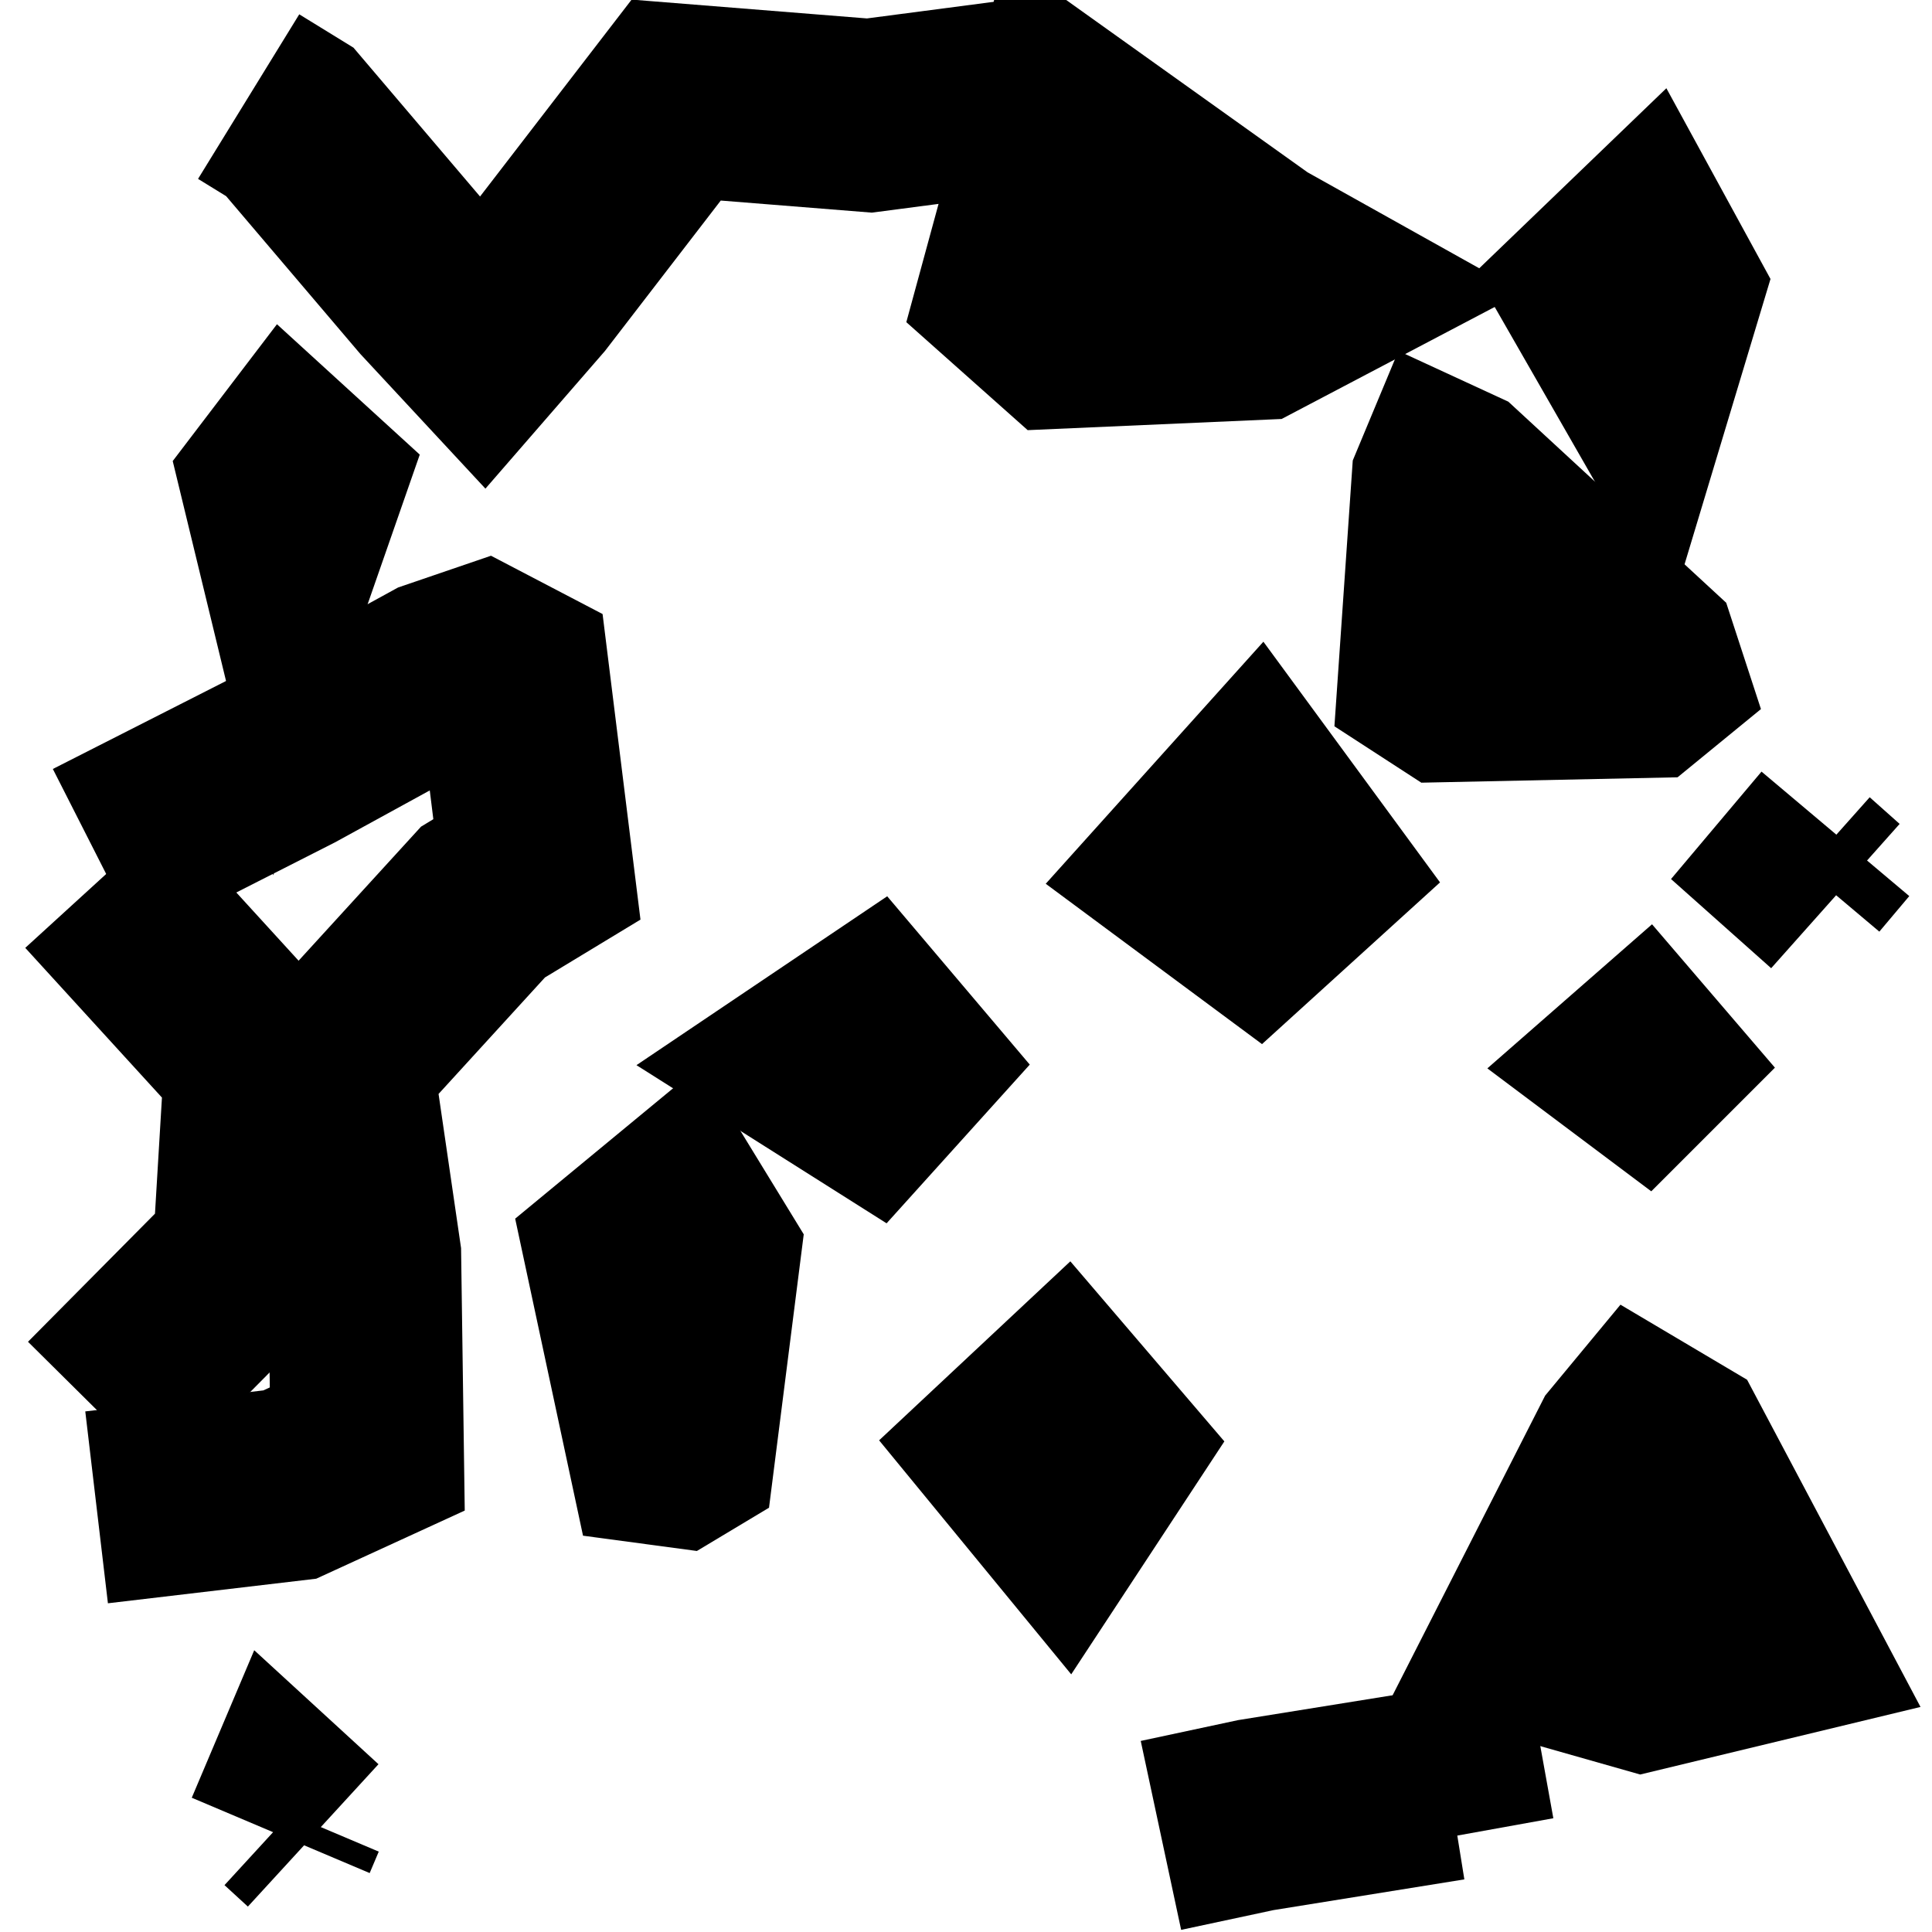
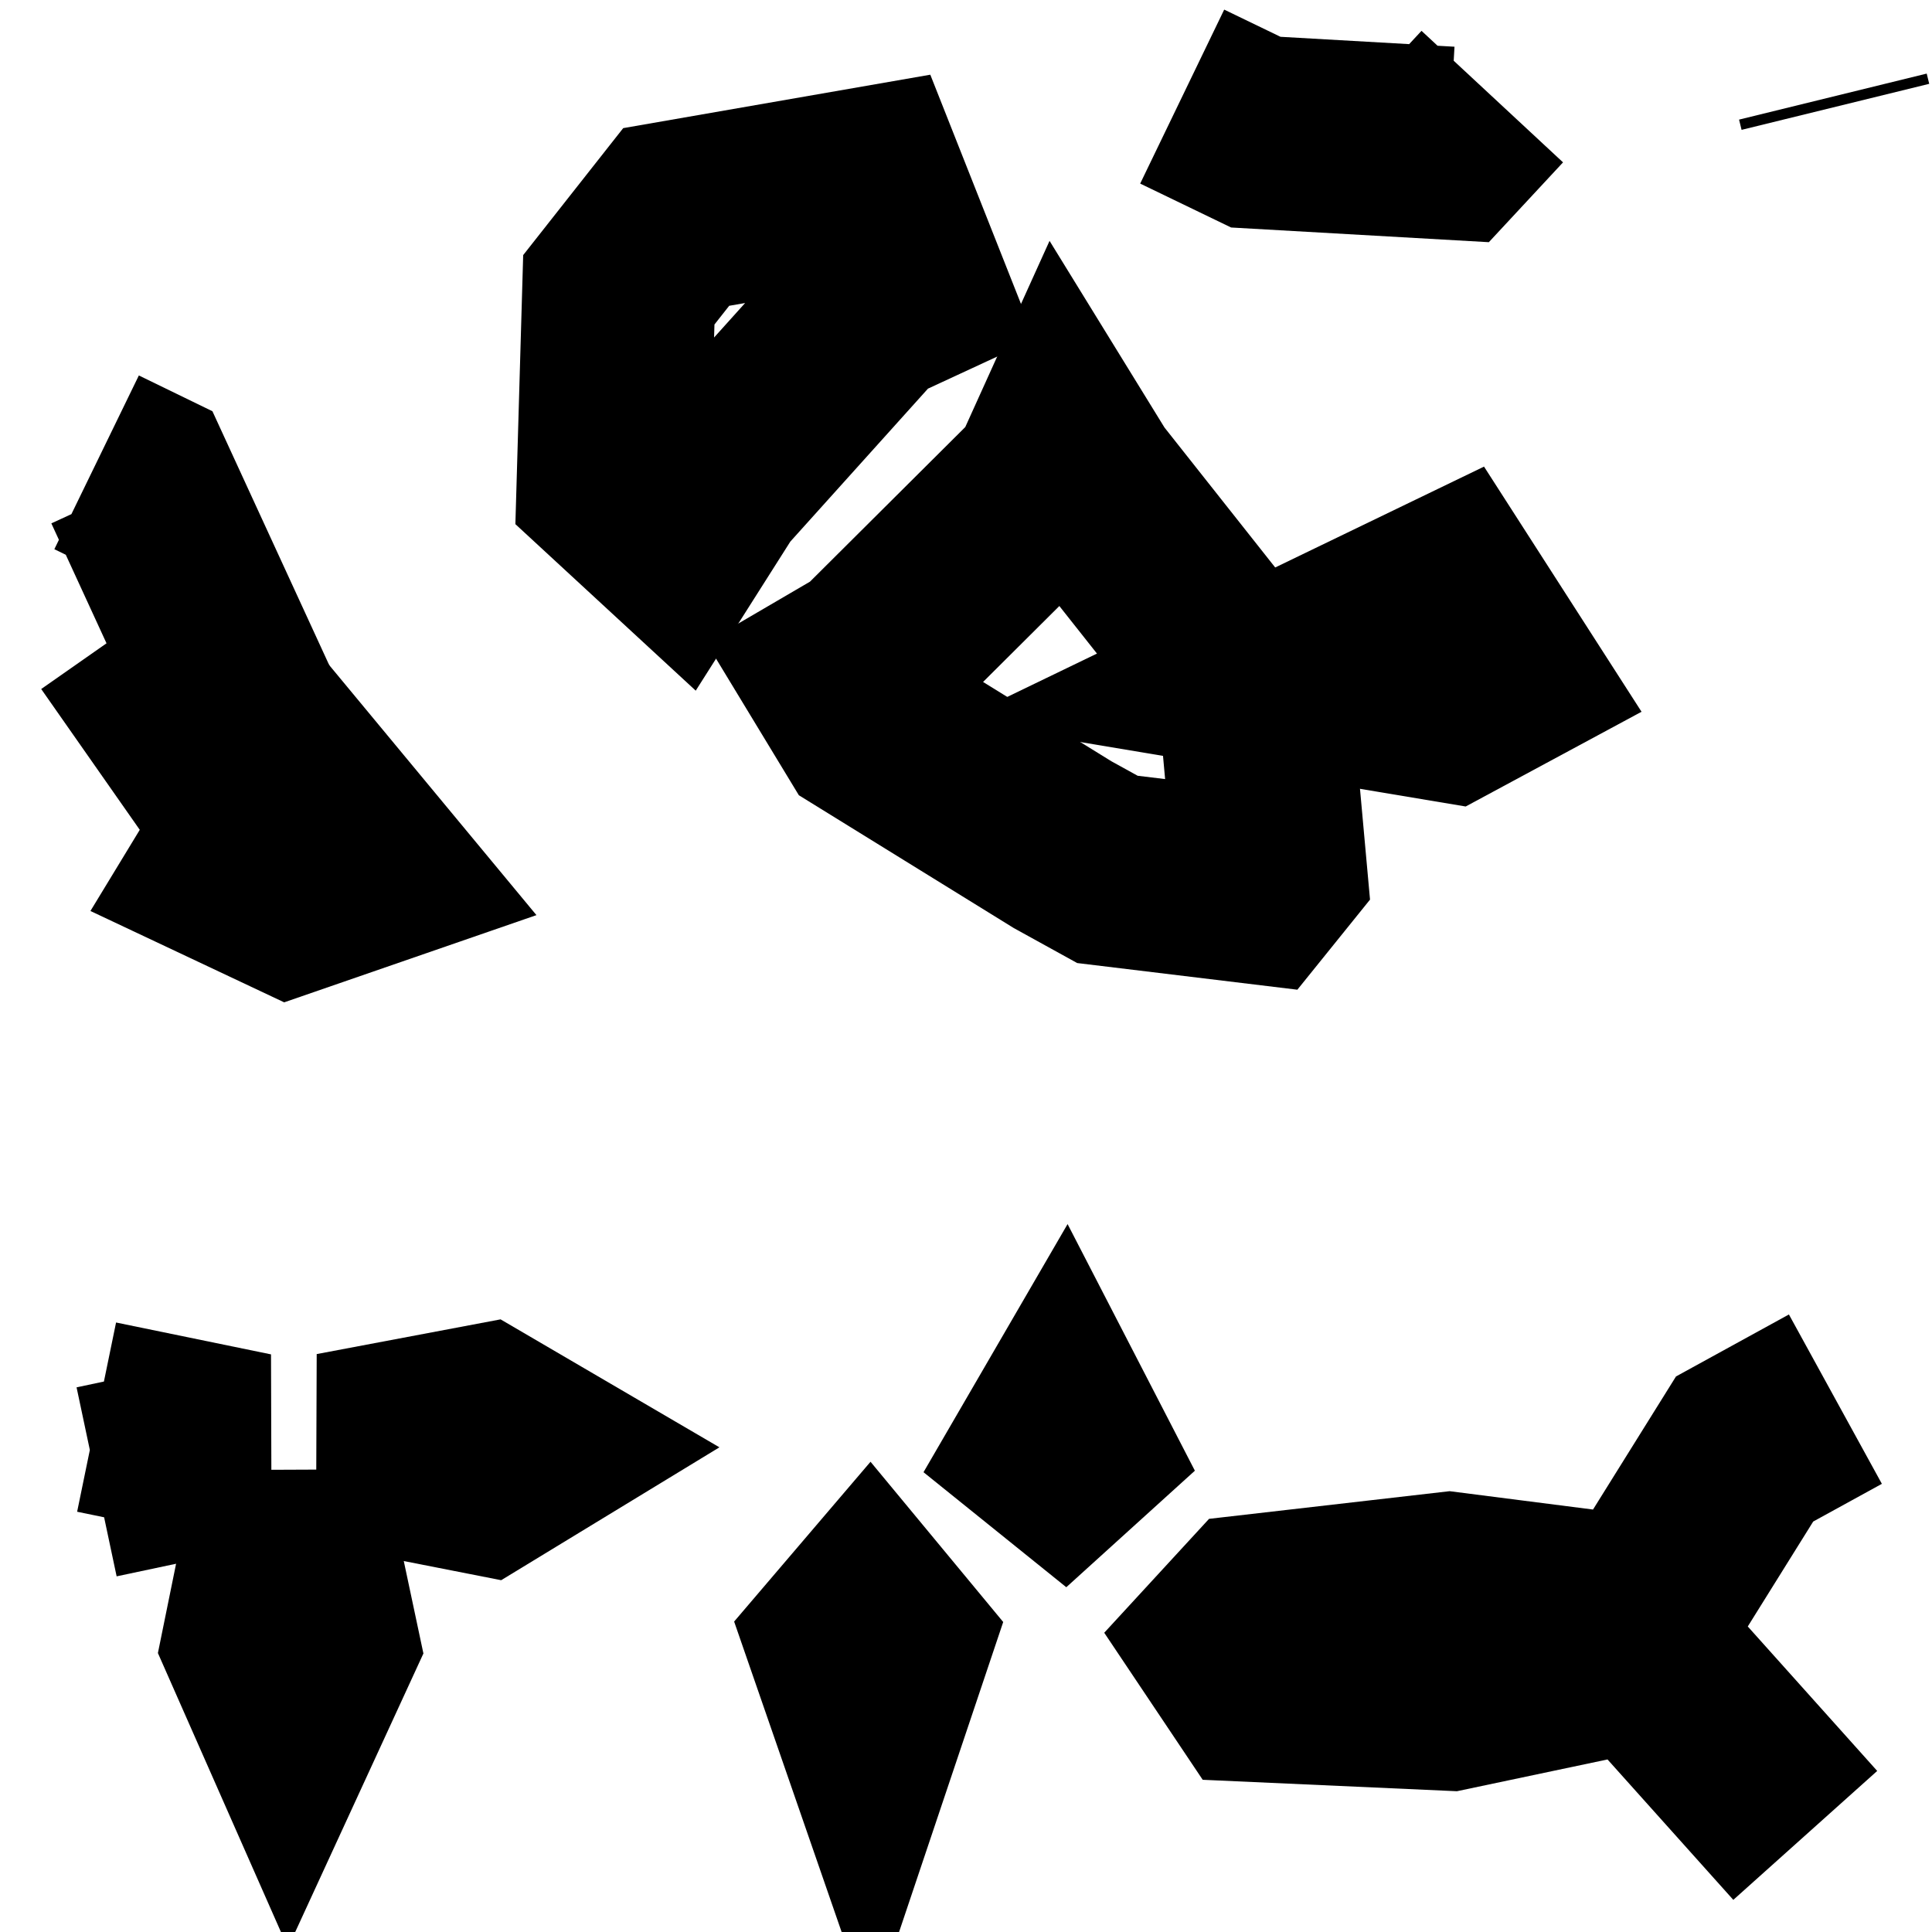
<svg xmlns="http://www.w3.org/2000/svg" width="10" height="10" version="1.1">
-   <path stroke="black" stroke-width="1" fill="none" d="M 6.831 1.5 L 6.5 1.315 L 5.5 0.601 L 5.255 1.5 L 5.5 1.718 L 6.5 1.674 L 6.831 1.5 Z" />
-   <path stroke="black" stroke-width="1" fill="none" d="M 8.625 1.5 L 8.5 1.271 L 8.262 1.5 L 8.5 1.915 L 8.625 1.5 Z" />
-   <path stroke="black" stroke-width="1" fill="none" d="M 1.592 2.5 L 1.5 2.416 L 1.436 2.5 L 1.5 2.764 L 1.592 2.5 Z" />
-   <path stroke="black" stroke-width="1" fill="none" d="M 1.287 0.5 L 1.5 0.631 L 2.239 1.5 L 2.5 1.781 L 2.744 1.5 L 2.744 1.5 L 3.5 0.518 L 4.5 0.598 L 5.248 0.5" />
-   <path stroke="black" stroke-width="1" fill="none" d="M 8.533 3.5 L 8.5 3.399 L 7.526 2.5 L 7.5 2.488 L 7.495 2.5 L 7.426 3.5 L 7.5 3.548 L 8.5 3.527 L 8.533 3.5 Z" />
-   <path stroke="black" stroke-width="1" fill="none" d="M 6.784 4.5 L 6.5 4.113 L 6.152 4.5 L 6.5 4.758 L 6.784 4.5 Z" />
-   <path stroke="black" stroke-width="1" fill="none" d="M 9.5 4.316 L 9.345 4.5 L 9.5 4.638" />
-   <path stroke="black" stroke-width="1" fill="none" d="M 0.5 4.569 L 1.35 5.5 L 1.29 6.5 L 0.5 7.297" />
-   <path stroke="black" stroke-width="1" fill="none" d="M 4.666 5.5 L 4.5 5.304 L 4.209 5.5 L 4.5 5.684 L 4.666 5.5 Z" />
-   <path stroke="black" stroke-width="1" fill="none" d="M 8.506 5.5 L 8.5 5.493 L 8.492 5.5 L 8.5 5.506 L 8.506 5.5 Z" />
-   <path stroke="black" stroke-width="1" fill="none" d="M 3.515 7.5 L 3.642 6.5 L 3.5 6.268 L 3.219 6.5 L 3.433 7.5 L 3.5 7.509 L 3.515 7.5 Z" />
-   <path stroke="black" stroke-width="1" fill="none" d="M 5.713 7.5 L 5.5 7.251 L 5.234 7.5 L 5.5 7.824 L 5.713 7.5 Z" />
-   <path stroke="black" stroke-width="1" fill="none" d="M 9.197 8.5 L 8.667 7.5 L 8.5 7.401 L 8.418 7.5 L 7.909 8.5 L 8.5 8.668 L 9.197 8.5 Z" />
-   <path stroke="black" stroke-width="1" fill="none" d="M 0.5 7.802 L 1.5 7.684 L 1.901 7.5 L 1.901 7.5 L 1.887 6.5 L 1.741 5.5 L 2.5 4.669 L 2.779 4.5 L 2.779 4.5 L 2.655 3.5 L 2.5 3.419 L 2.263 3.5 L 1.5 3.918 L 1.5 3.918 L 0.5 4.426" />
-   <path stroke="black" stroke-width="1" fill="none" d="M 1.621 9.5 L 1.5 9.389 L 1.453 9.5" />
-   <path stroke="black" stroke-width="1" fill="none" d="M 7.548 9.5 L 7.5 9.234 L 6.5 9.395 L 6.009 9.5" />
+   <path stroke="black" stroke-width="1" fill="none" d="M 6.119 0.5 L 6.5 0.684 L 7.5 0.741 L 7.724 0.5" />
+   <path stroke="black" stroke-width="1" fill="none" d="M 9.487 0.5 L 9.5 0.553" />
+   <path stroke="black" stroke-width="1" fill="none" d="M 0.5 3.976 L 1.18 3.5 L 0.72 2.5 L 0.5 2.393" />
+   <path stroke="black" stroke-width="1" fill="none" d="M 3.691 2.5 L 4.5 1.601 L 4.718 1.5 L 4.718 1.5 L 4.5 0.949 L 3.5 1.123 L 3.203 1.5 L 3.174 2.5 L 3.5 2.801 L 3.691 2.5 Z" />
+   <path stroke="black" stroke-width="1" fill="none" d="M 6.575 4.5 L 6.5 3.672 L 6.408 3.5 L 5.617 2.5 L 5.5 2.31 L 5.414 2.5 L 4.5 3.41 L 4.5 3.41 L 4.346 3.5 L 4.5 3.754 L 5.5 4.372 L 5.732 4.5 L 6.5 4.593 L 6.575 4.5 Z" />
+   <path stroke="black" stroke-width="1" fill="none" d="M 7.784 3.5 L 7.5 3.058 L 6.585 3.5 L 7.5 3.653 L 7.784 3.5 Z" />
+   <path stroke="black" stroke-width="1" fill="none" d="M 1.931 4.5 L 1.5 3.98 L 1.184 4.5 L 1.5 4.649 L 1.931 4.5 Z" />
+   <path stroke="black" stroke-width="1" fill="none" d="M 0.5 7.67 L 1.302 7.5 L 0.5 7.335" />
+   <path stroke="black" stroke-width="1" fill="none" d="M 2.748 7.5 L 2.5 7.355 L 1.732 7.5 L 2.5 7.651 L 2.748 7.5 Z" />
+   <path stroke="black" stroke-width="1" fill="none" d="M 5.564 7.5 L 5.5 7.376 L 5.428 7.5 L 5.5 7.558 L 5.564 7.5 Z" />
+   <path stroke="black" stroke-width="1" fill="none" d="M 1.668 8.5 L 1.5 7.709 L 1.339 8.5 L 1.5 8.865 L 1.668 8.5 Z" />
+   <path stroke="black" stroke-width="1" fill="none" d="M 4.63 8.5 L 4.5 8.343 L 4.366 8.5 L 4.5 8.887 L 4.63 8.5 Z" />
+   <path stroke="black" stroke-width="1" fill="none" d="M 9.5 7.242 L 9.03 7.5 L 8.5 8.35 L 8.5 8.35 L 7.5 8.222 L 6.5 8.337 L 6.35 8.5 L 6.5 8.724 L 7.5 8.769 L 8.5 8.558 L 9.344 9.5" />
</svg>
